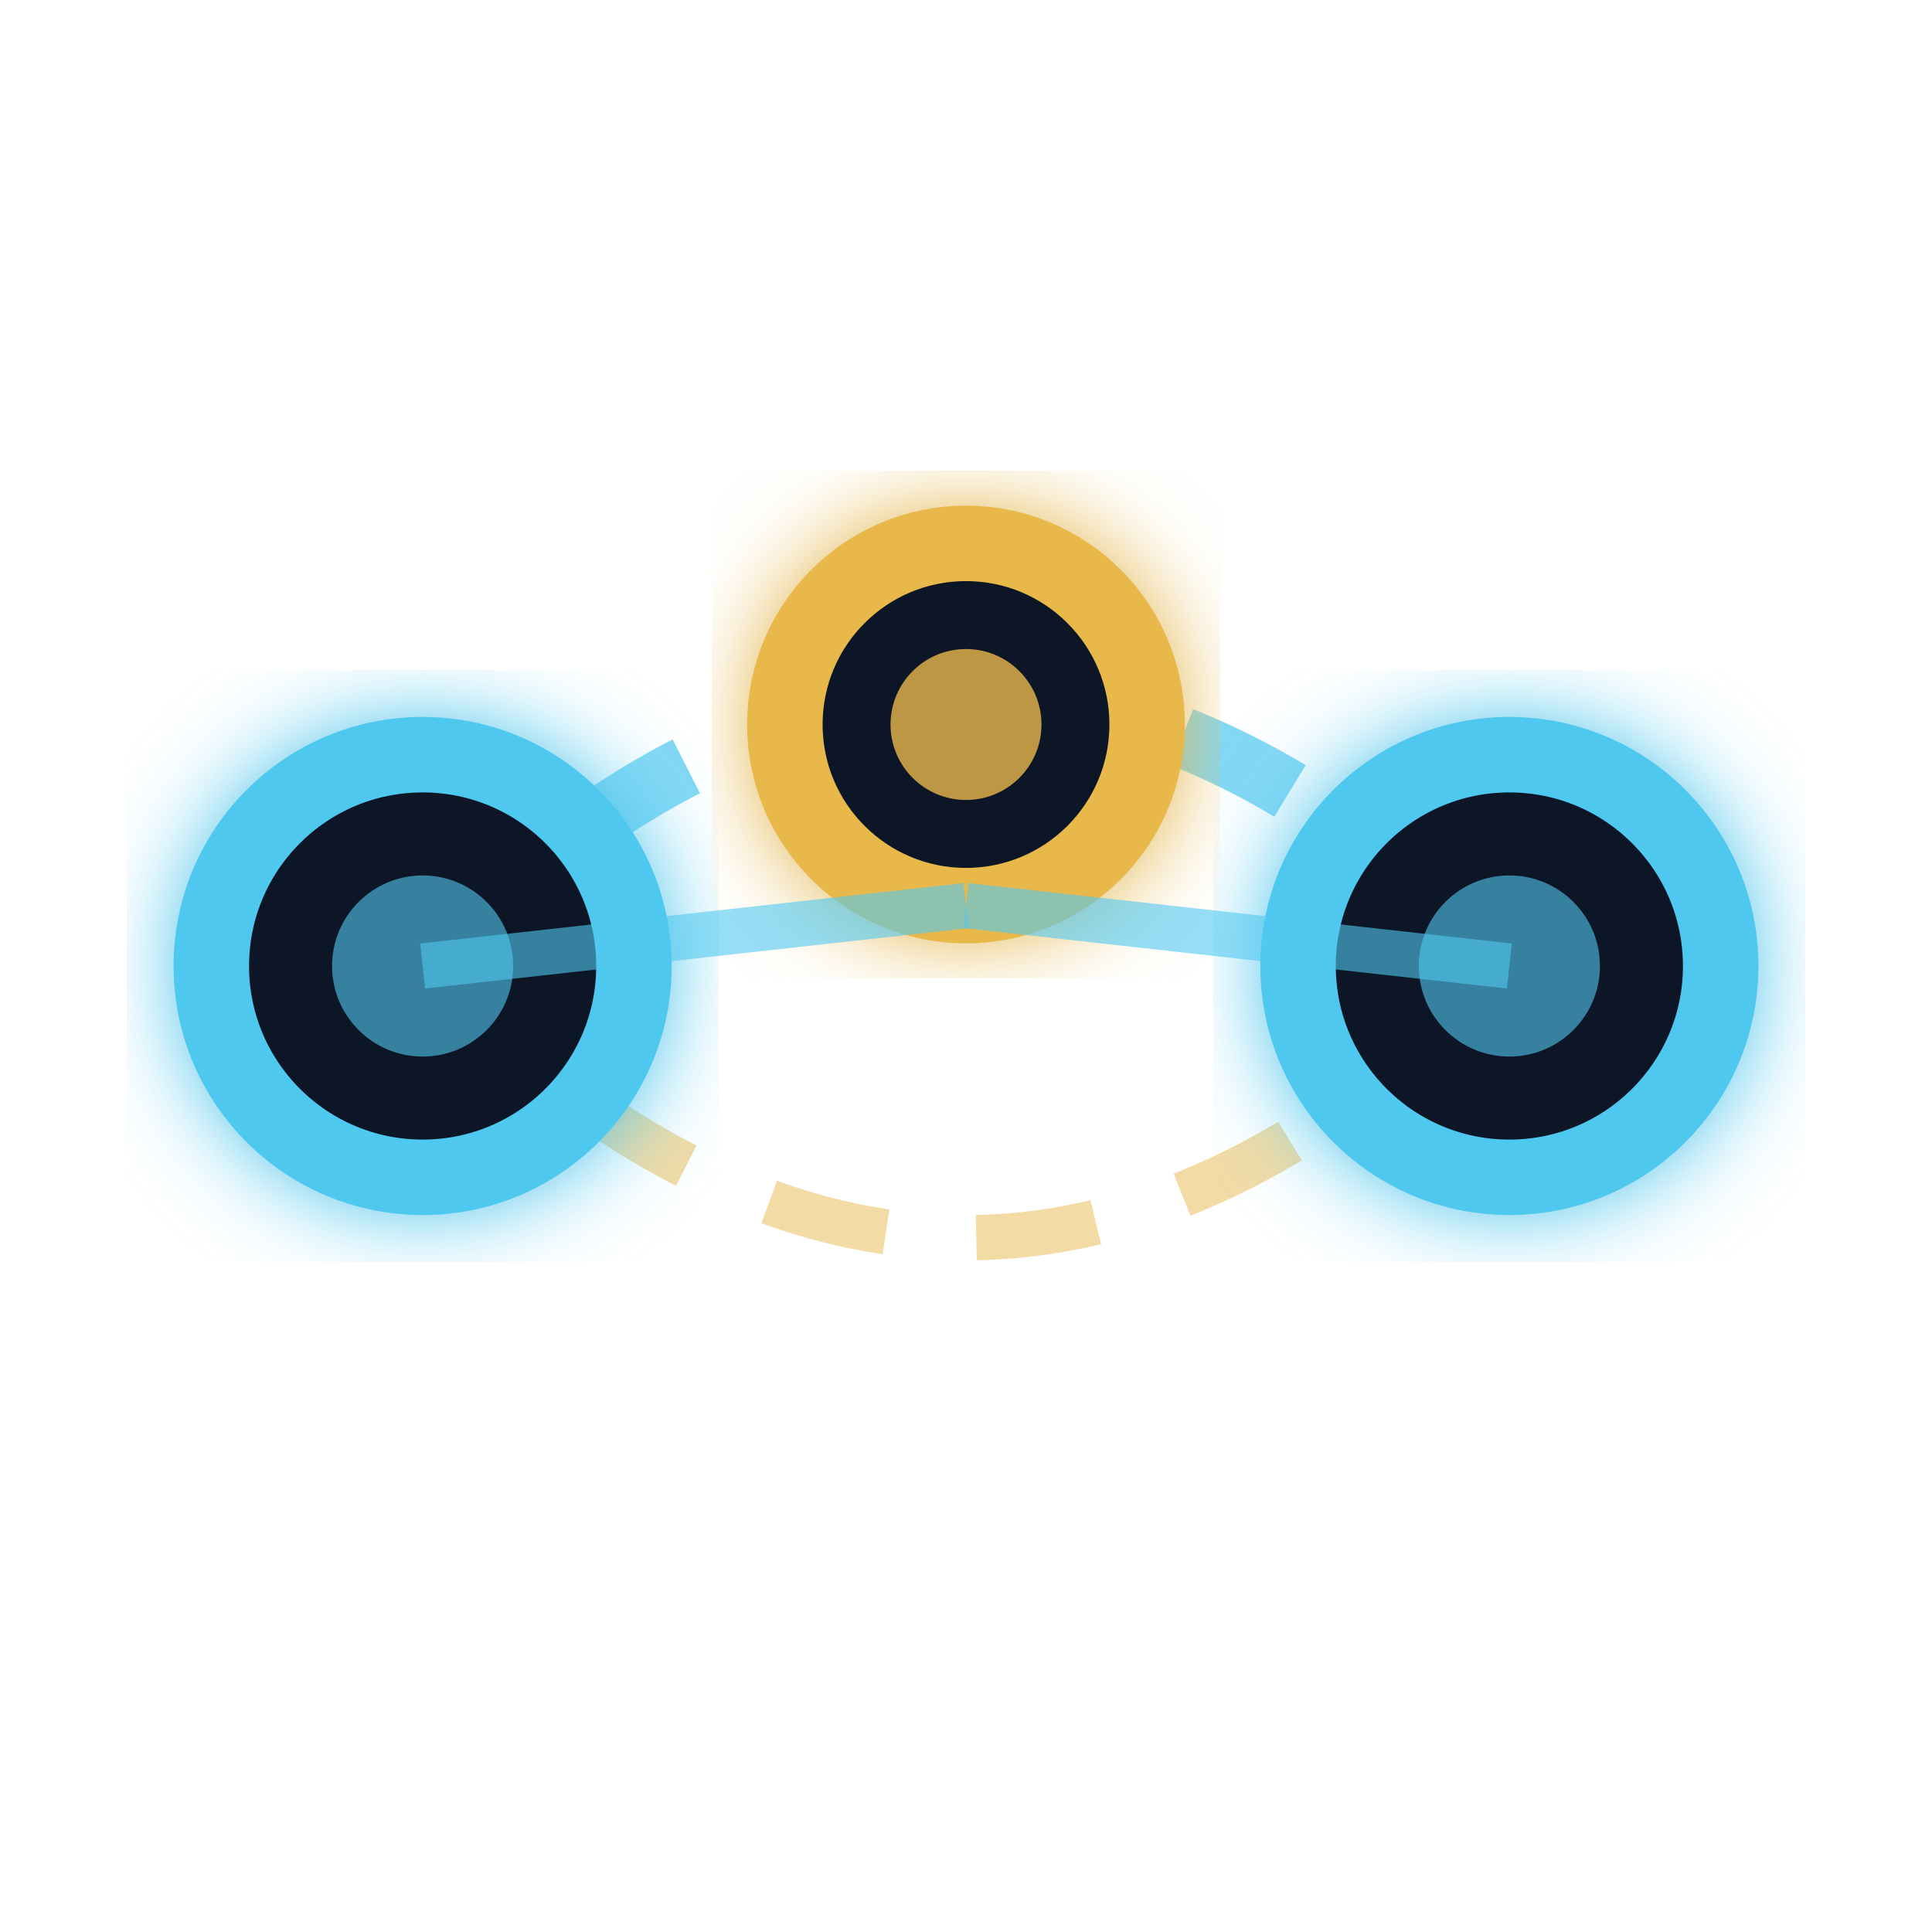
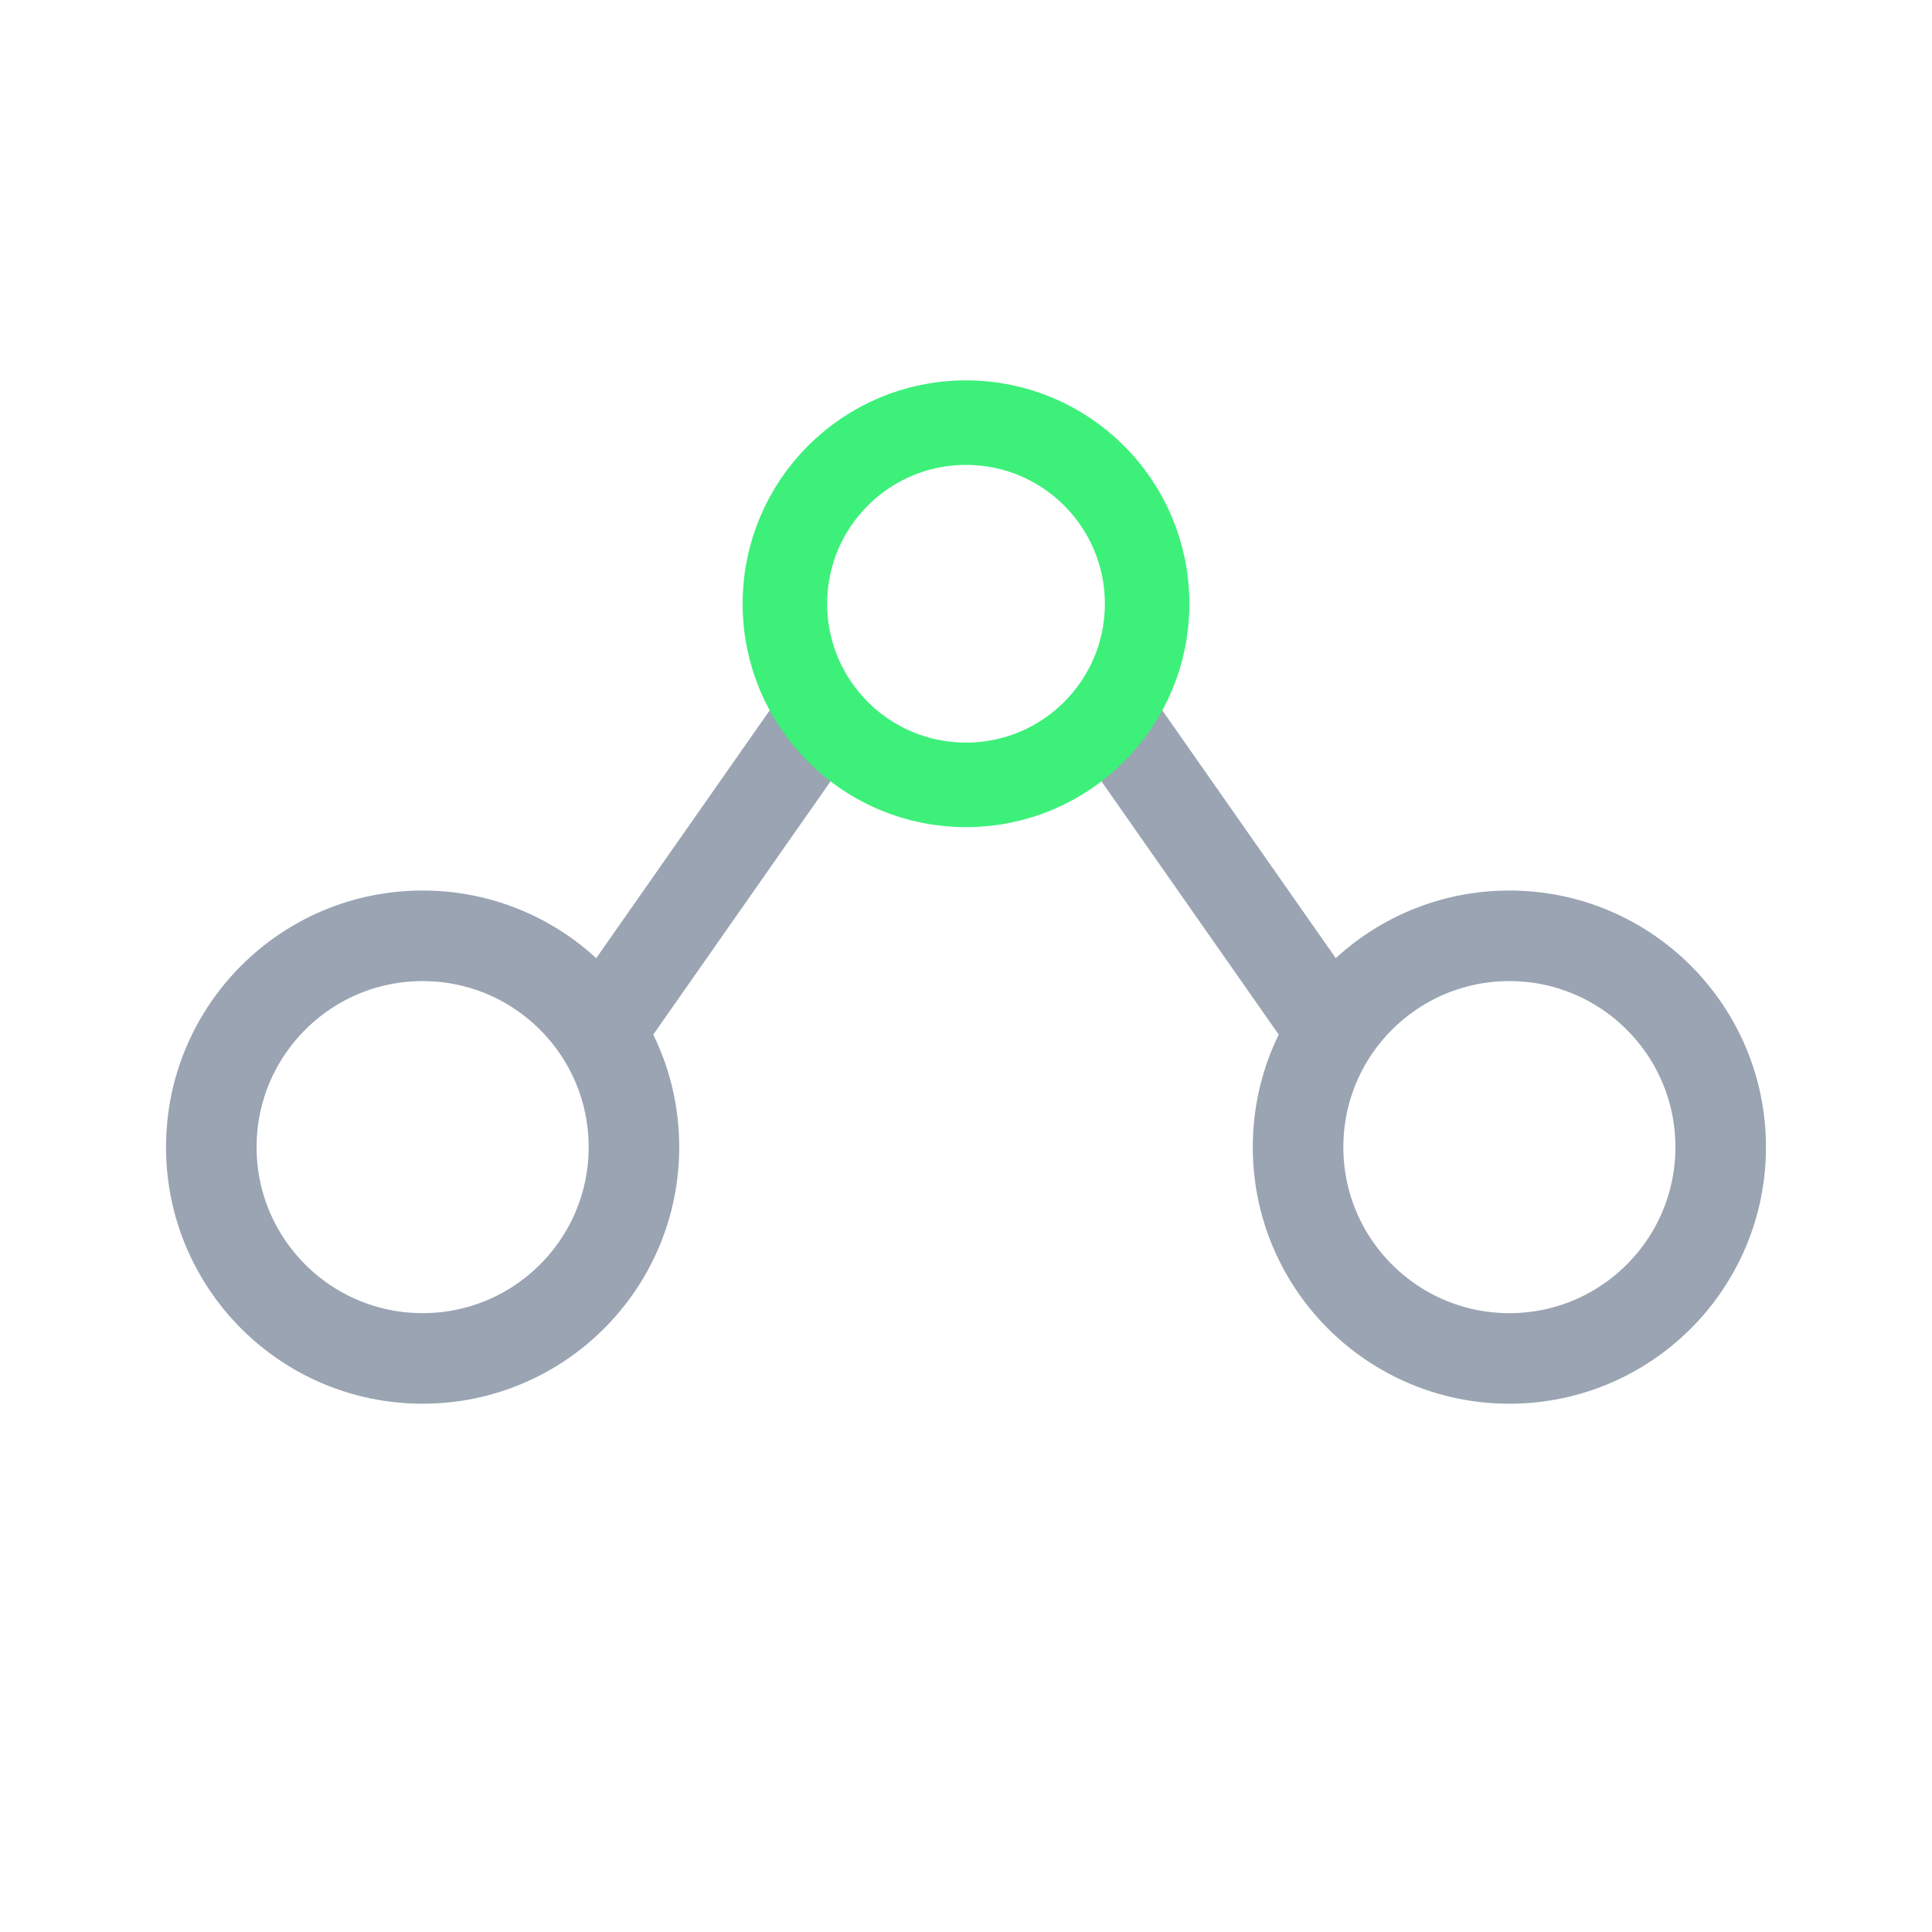
<svg xmlns="http://www.w3.org/2000/svg" viewBox="0 0 64 64">
-   <defs>
-     <filter id="glow" x="-20%" y="-20%" width="140%" height="140%">
-       <feGaussianBlur stdDeviation="1.5" result="blur" />
-       <feMerge>
-         <feMergeNode in="blur" />
-         <feMergeNode in="SourceGraphic" />
-       </feMerge>
-     </filter>
-   </defs>
-   <path d="M14,32 Q32,14 50,32" stroke="#50C8F0" stroke-width="2" fill="none" stroke-dasharray="4 3" opacity="0.7" />
-   <path d="M14,32 Q32,50 50,32" stroke="#E8B84B" stroke-width="1.5" fill="none" stroke-dasharray="4 3" opacity="0.5" />
-   <circle cx="14" cy="32" r="7" fill="#0d1628" stroke="#50C8F0" stroke-width="2.5" filter="url(#glow)" />
-   <circle cx="14" cy="32" r="3" fill="#50C8F0" opacity="0.6" />
-   <circle cx="50" cy="32" r="7" fill="#0d1628" stroke="#50C8F0" stroke-width="2.5" filter="url(#glow)" />
-   <circle cx="50" cy="32" r="3" fill="#50C8F0" opacity="0.6" />
-   <circle cx="32" cy="24" r="6" fill="#0d1628" stroke="#E8B84B" stroke-width="2.5" filter="url(#glow)" />
-   <circle cx="32" cy="24" r="2.5" fill="#E8B84B" opacity="0.8" />
-   <line x1="32" y1="30" x2="14" y2="32" stroke="#50C8F0" stroke-width="1.5" opacity="0.6" />
-   <line x1="32" y1="30" x2="50" y2="32" stroke="#50C8F0" stroke-width="1.5" opacity="0.6" />
+   <g fill="none" stroke="#9AA4B2" stroke-width="3" stroke-linecap="round" stroke-linejoin="round">
+     <circle cx="14" cy="38" r="7" />
+     <circle cx="50" cy="38" r="7" />
+     <line x1="20" y1="34" x2="27" y2="24" />
+     <line x1="44" y1="34" x2="37" y2="24" />
+   </g>
+   <circle cx="32" cy="20" r="6" fill="none" stroke="#3DF07A" stroke-width="2.8" />
</svg>
